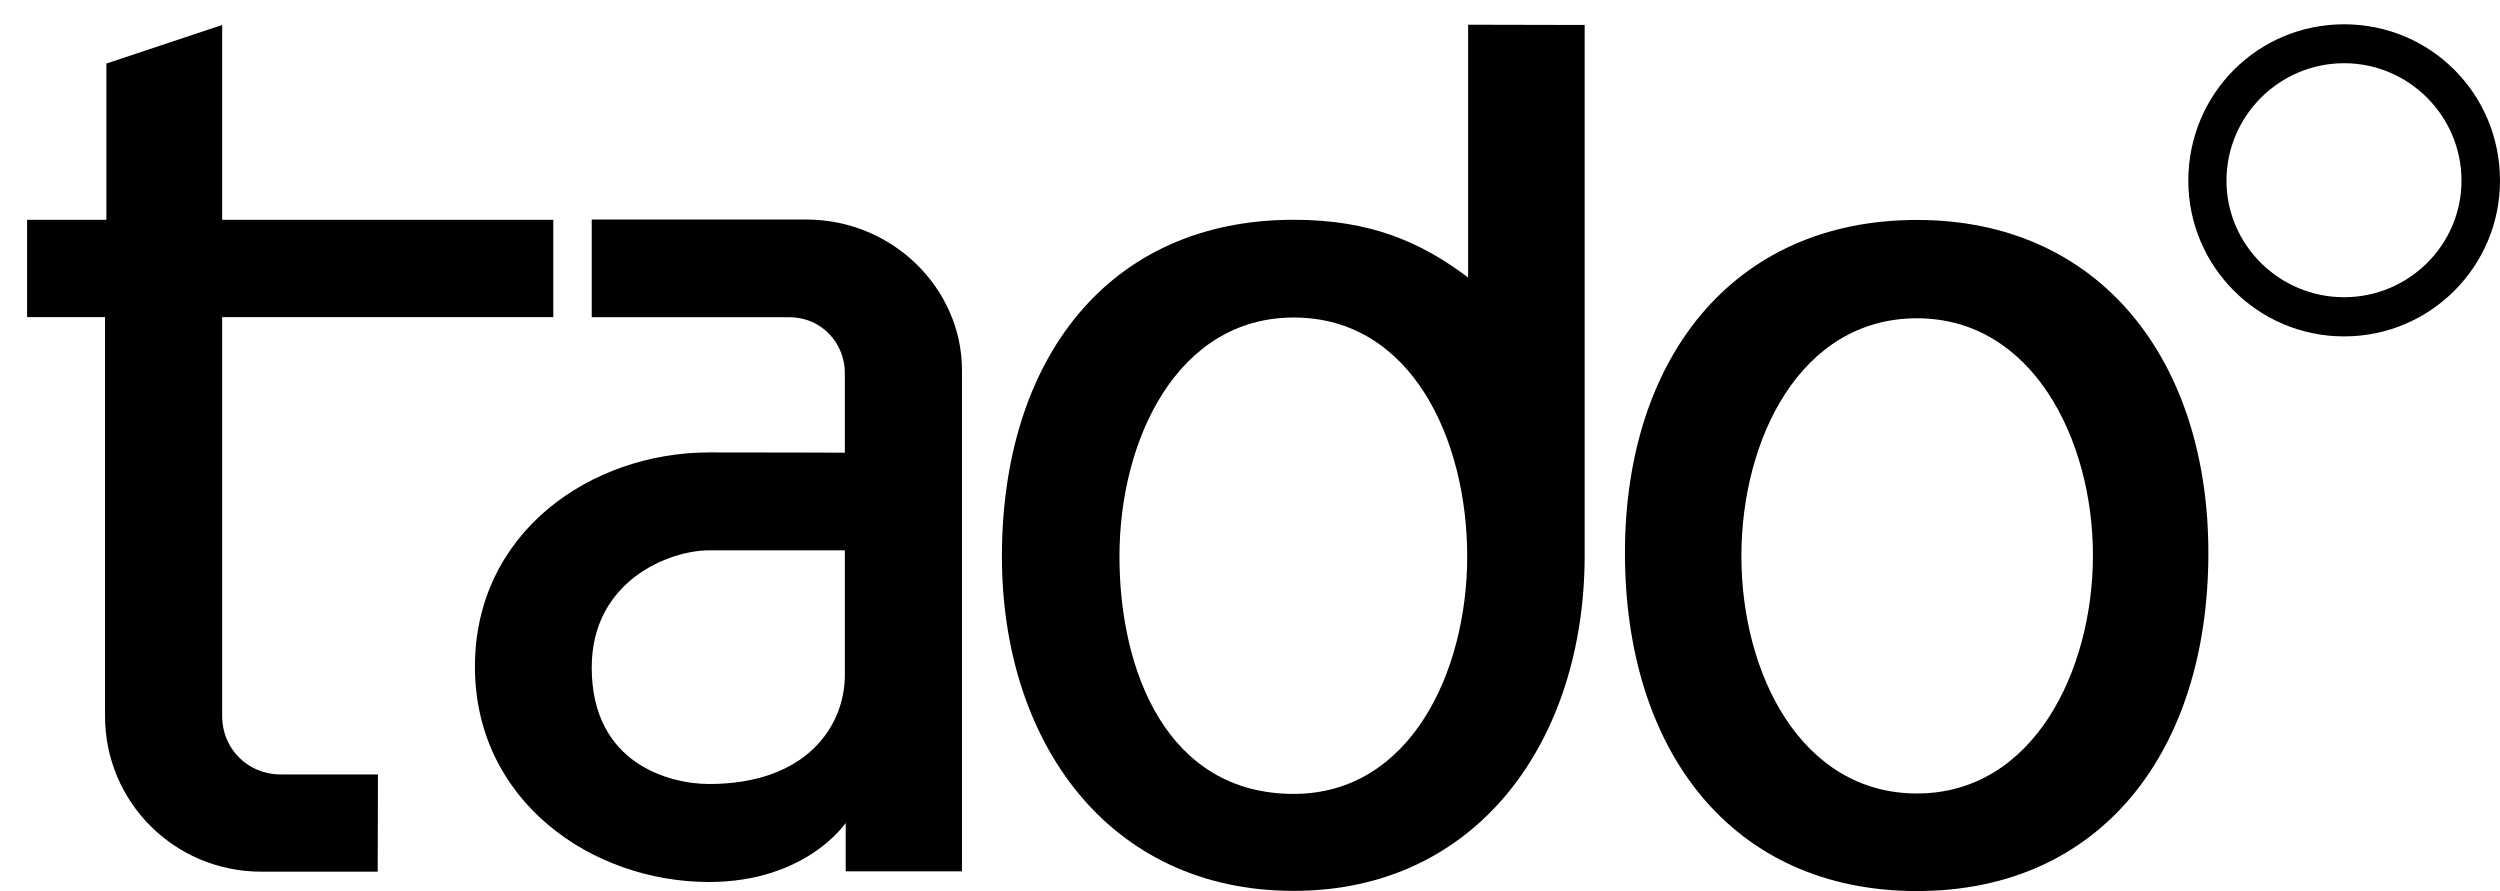
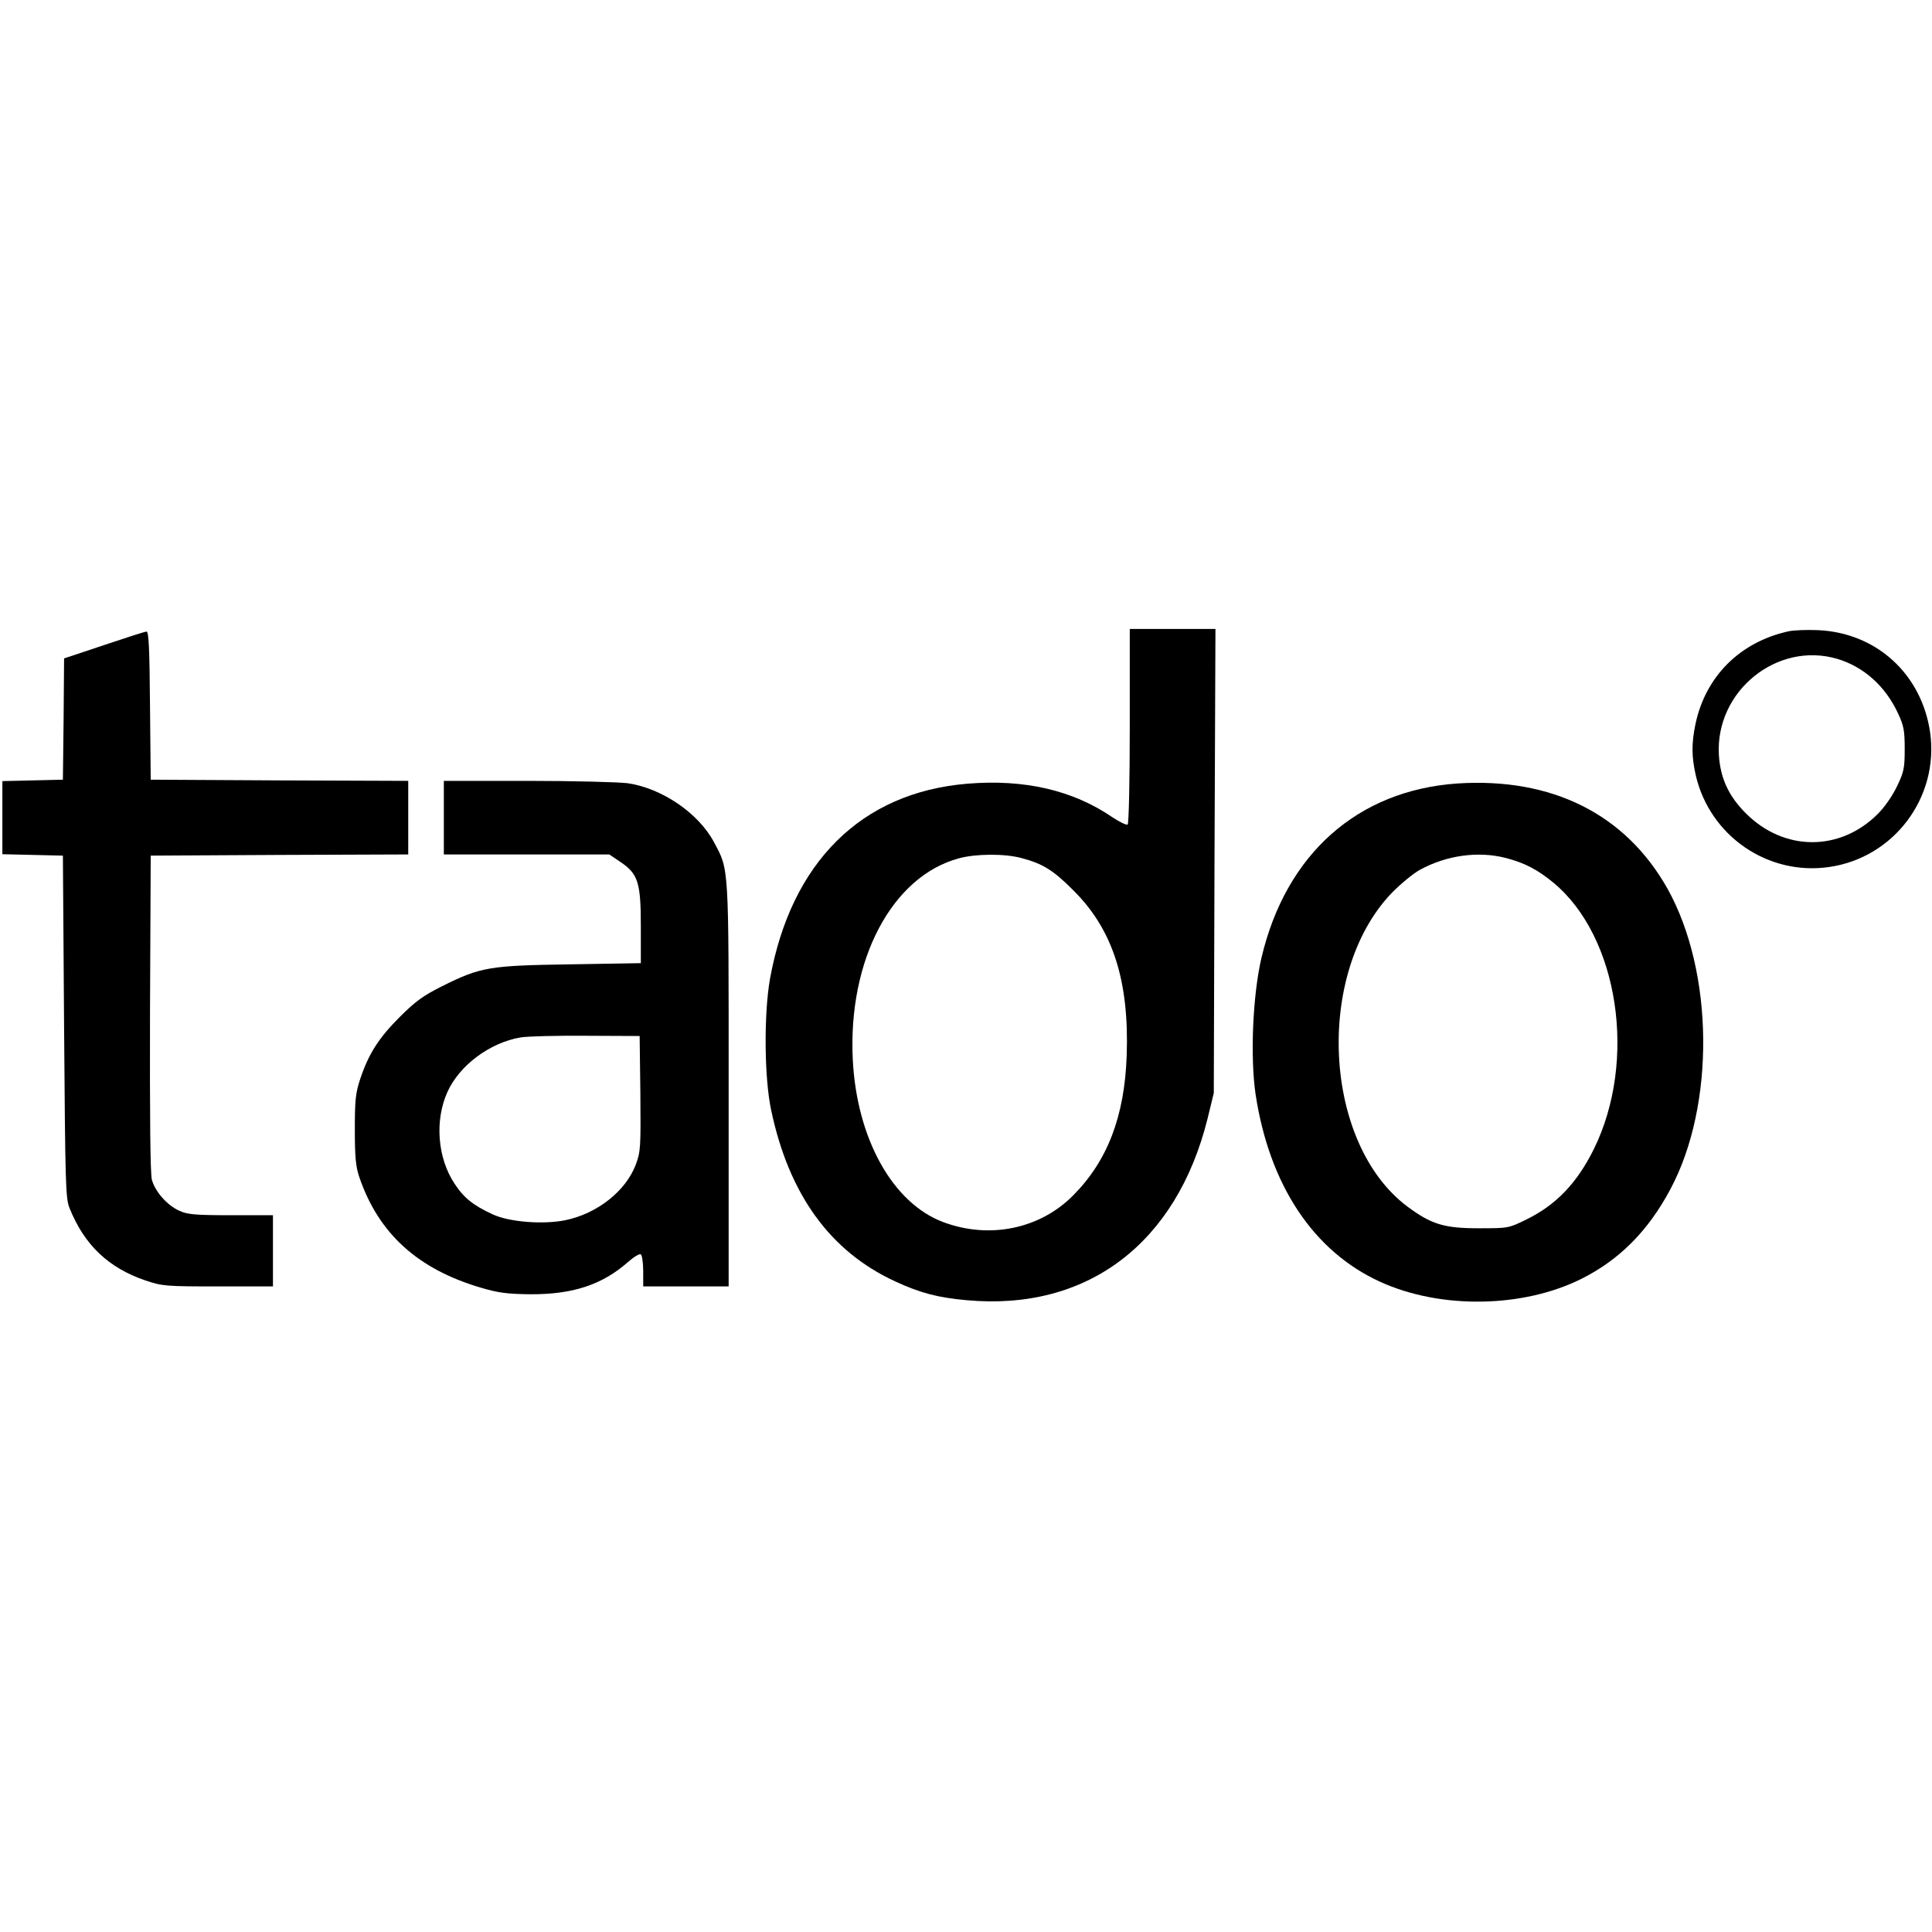
- <svg xmlns="http://www.w3.org/2000/svg" version="1.1" id="Layer_1" x="0px" y="0px" width="206.787px" height="73.696px" viewBox="0 0 29.541 10.528" enable-background="new 0 0 29.541 10.528" xml:space="preserve">
-   <path d="M6.538,3.747H2.625v4.716c0,0.384,0.304,0.688,0.688,0.688h1.153l-0.003,1.149H3.088c-1.025,0-1.847-0.821-1.847-1.839  V3.747H0.32v-1.15h0.937V0.751l1.368-0.456v2.302h3.913V3.747z" />
-   <path d="M9.983,6.503H8.378c-0.465,0-1.386,0.355-1.386,1.385c0,1.147,0.934,1.376,1.386,1.376c1.15,0,1.605-0.681,1.605-1.29V6.503  z M6.992,2.594h2.534c1.029,0,1.841,0.823,1.841,1.778v5.924H9.993V9.724c0,0-0.465,0.698-1.615,0.698  c-1.387,0-2.766-0.958-2.766-2.544c0-1.595,1.379-2.532,2.766-2.532c0.741,0,1.605,0.003,1.605,0.003V4.402  c0-0.314-0.242-0.654-0.668-0.654H6.992V2.594z" />
-   <path d="M22.652,9.376c1.38,0,2.079-1.458,2.079-2.814c0-1.365-0.712-2.801-2.079-2.801c-1.383,0-2.075,1.436-2.075,2.81  C20.577,7.961,21.283,9.376,22.652,9.376 M22.652,2.599c2.173,0,3.443,1.67,3.443,3.934c0,2.342-1.266,3.996-3.443,3.996  c-2.197,0-3.451-1.667-3.451-3.996C19.201,4.264,20.455,2.599,22.652,2.599" />
-   <path d="M15.287,9.381c-1.496,0-2.059-1.449-2.059-2.806c0-1.379,0.682-2.823,2.059-2.823c1.394,0,2.05,1.444,2.05,2.823  C17.337,7.932,16.668,9.381,15.287,9.381 M18.725,6.575v-6.28l-1.377-0.003v2.987c-0.557-0.419-1.154-0.682-2.061-0.682  c-2.201,0-3.448,1.66-3.448,3.978c0,2.179,1.247,3.952,3.448,3.952C17.461,10.527,18.72,8.75,18.725,6.575" />
-   <path d="M27.699,3.512c-0.765,0-1.39-0.618-1.39-1.377c0-0.765,0.625-1.388,1.39-1.388c0.764,0,1.387,0.623,1.387,1.388  C29.086,2.894,28.463,3.512,27.699,3.512 M27.699,0.287c-1.021,0-1.841,0.822-1.841,1.848c0,1.011,0.819,1.84,1.841,1.84  s1.842-0.829,1.842-1.84C29.541,1.109,28.721,0.287,27.699,0.287" />
+ <svg xmlns="http://www.w3.org/2000/svg" version="1.0" width="814pt" height="814pt" viewBox="0 0 814 814" preserveAspectRatio="xMidYMid meet">
+   <g transform="translate(0,814) scale(0.1,-0.1)" fill="#000000" stroke="none">
+     <path d="M4760 5081 c0 -233 -4 -412 -9 -415 -5 -3 -33 10 -63 30 -168 115 -372 162 -613 142 -446 -37 -742 -331 -831 -823 -26 -149 -24 -416 5 -552 75 -356 249 -596 523 -722 106 -49 179 -68 300 -79 508 -47 885 238 1016 766 l26 107 3 978 4 977 -181 0 -180 0 0 -409z m-457 -556 c91 -24 136 -52 222 -139 165 -165 233 -381 222 -694 -9 -256 -81 -443 -225 -588 -140 -142 -353 -186 -548 -113 -213 80 -364 351 -381 684 -21 421 165 773 448 849 71 19 191 20 262 1z" />
+     <path d="M7535 5480 c-204 -45 -348 -189 -391 -388 -18 -85 -17 -141 1 -220 60 -255 304 -422 561 -385 274 39 465 294 426 568 -36 245 -226 419 -472 430 -47 2 -103 0 -125 -5z m206 -116 c111 -33 203 -115 256 -230 24 -51 28 -72 28 -149 0 -80 -3 -97 -32 -157 -18 -39 -53 -89 -81 -117 -160 -160 -396 -159 -557 3 -72 72 -107 148 -113 246 -15 268 245 479 499 404z" />
+     <path d="M438 5422 l-168 -56 -2 -256 -3 -255 -127 -3 -128 -3 0 -154 0 -154 128 -3 127 -3 5 -720 c5 -660 6 -724 23 -765 62 -155 164 -252 320 -305 72 -24 86 -25 306 -25 l231 0 0 150 0 150 -177 0 c-151 0 -184 3 -218 19 -51 23 -101 80 -115 130 -7 26 -9 263 -8 702 l3 664 543 3 542 2 0 155 0 155 -542 2 -543 3 -3 313 c-2 240 -5 312 -15 311 -6 0 -87 -26 -179 -57z" />
+     <path d="M1870 4695 l0 -155 348 0 349 0 46 -31 c75 -50 87 -86 87 -271 l0 -156 -297 -5 c-342 -5 -378 -11 -542 -93 -76 -38 -110 -62 -176 -128 -89 -89 -131 -154 -167 -261 -20 -60 -23 -90 -23 -215 0 -116 4 -156 19 -200 81 -237 246 -387 511 -465 74 -22 111 -27 210 -28 178 -1 302 40 410 135 25 22 49 37 55 33 5 -3 10 -35 10 -71 l0 -64 180 0 180 0 0 848 c0 933 2 905 -62 1024 -65 122 -219 227 -363 248 -38 5 -229 10 -422 10 l-353 0 0 -155z m828 -1162 c2 -227 1 -245 -19 -299 -42 -112 -162 -207 -297 -235 -93 -19 -237 -8 -307 25 -80 37 -120 68 -160 129 -72 109 -84 266 -30 386 51 113 179 208 308 230 29 5 153 8 277 7 l225 -1 3 -242z" />
+     <path d="M6140 4839 c-420 -29 -722 -297 -825 -734 -37 -157 -48 -419 -25 -575 58 -383 244 -663 526 -791 255 -116 603 -110 849 14 159 80 280 202 373 377 189 354 183 915 -12 1265 -177 315 -487 470 -886 444z m205 -314 c80 -21 133 -49 200 -104 275 -228 354 -750 170 -1123 -71 -143 -159 -235 -284 -296 -75 -37 -77 -37 -201 -37 -147 0 -200 17 -301 92 -354 266 -390 979 -67 1319 37 38 91 83 120 99 113 62 247 80 363 50z" />
+   </g>
</svg>
